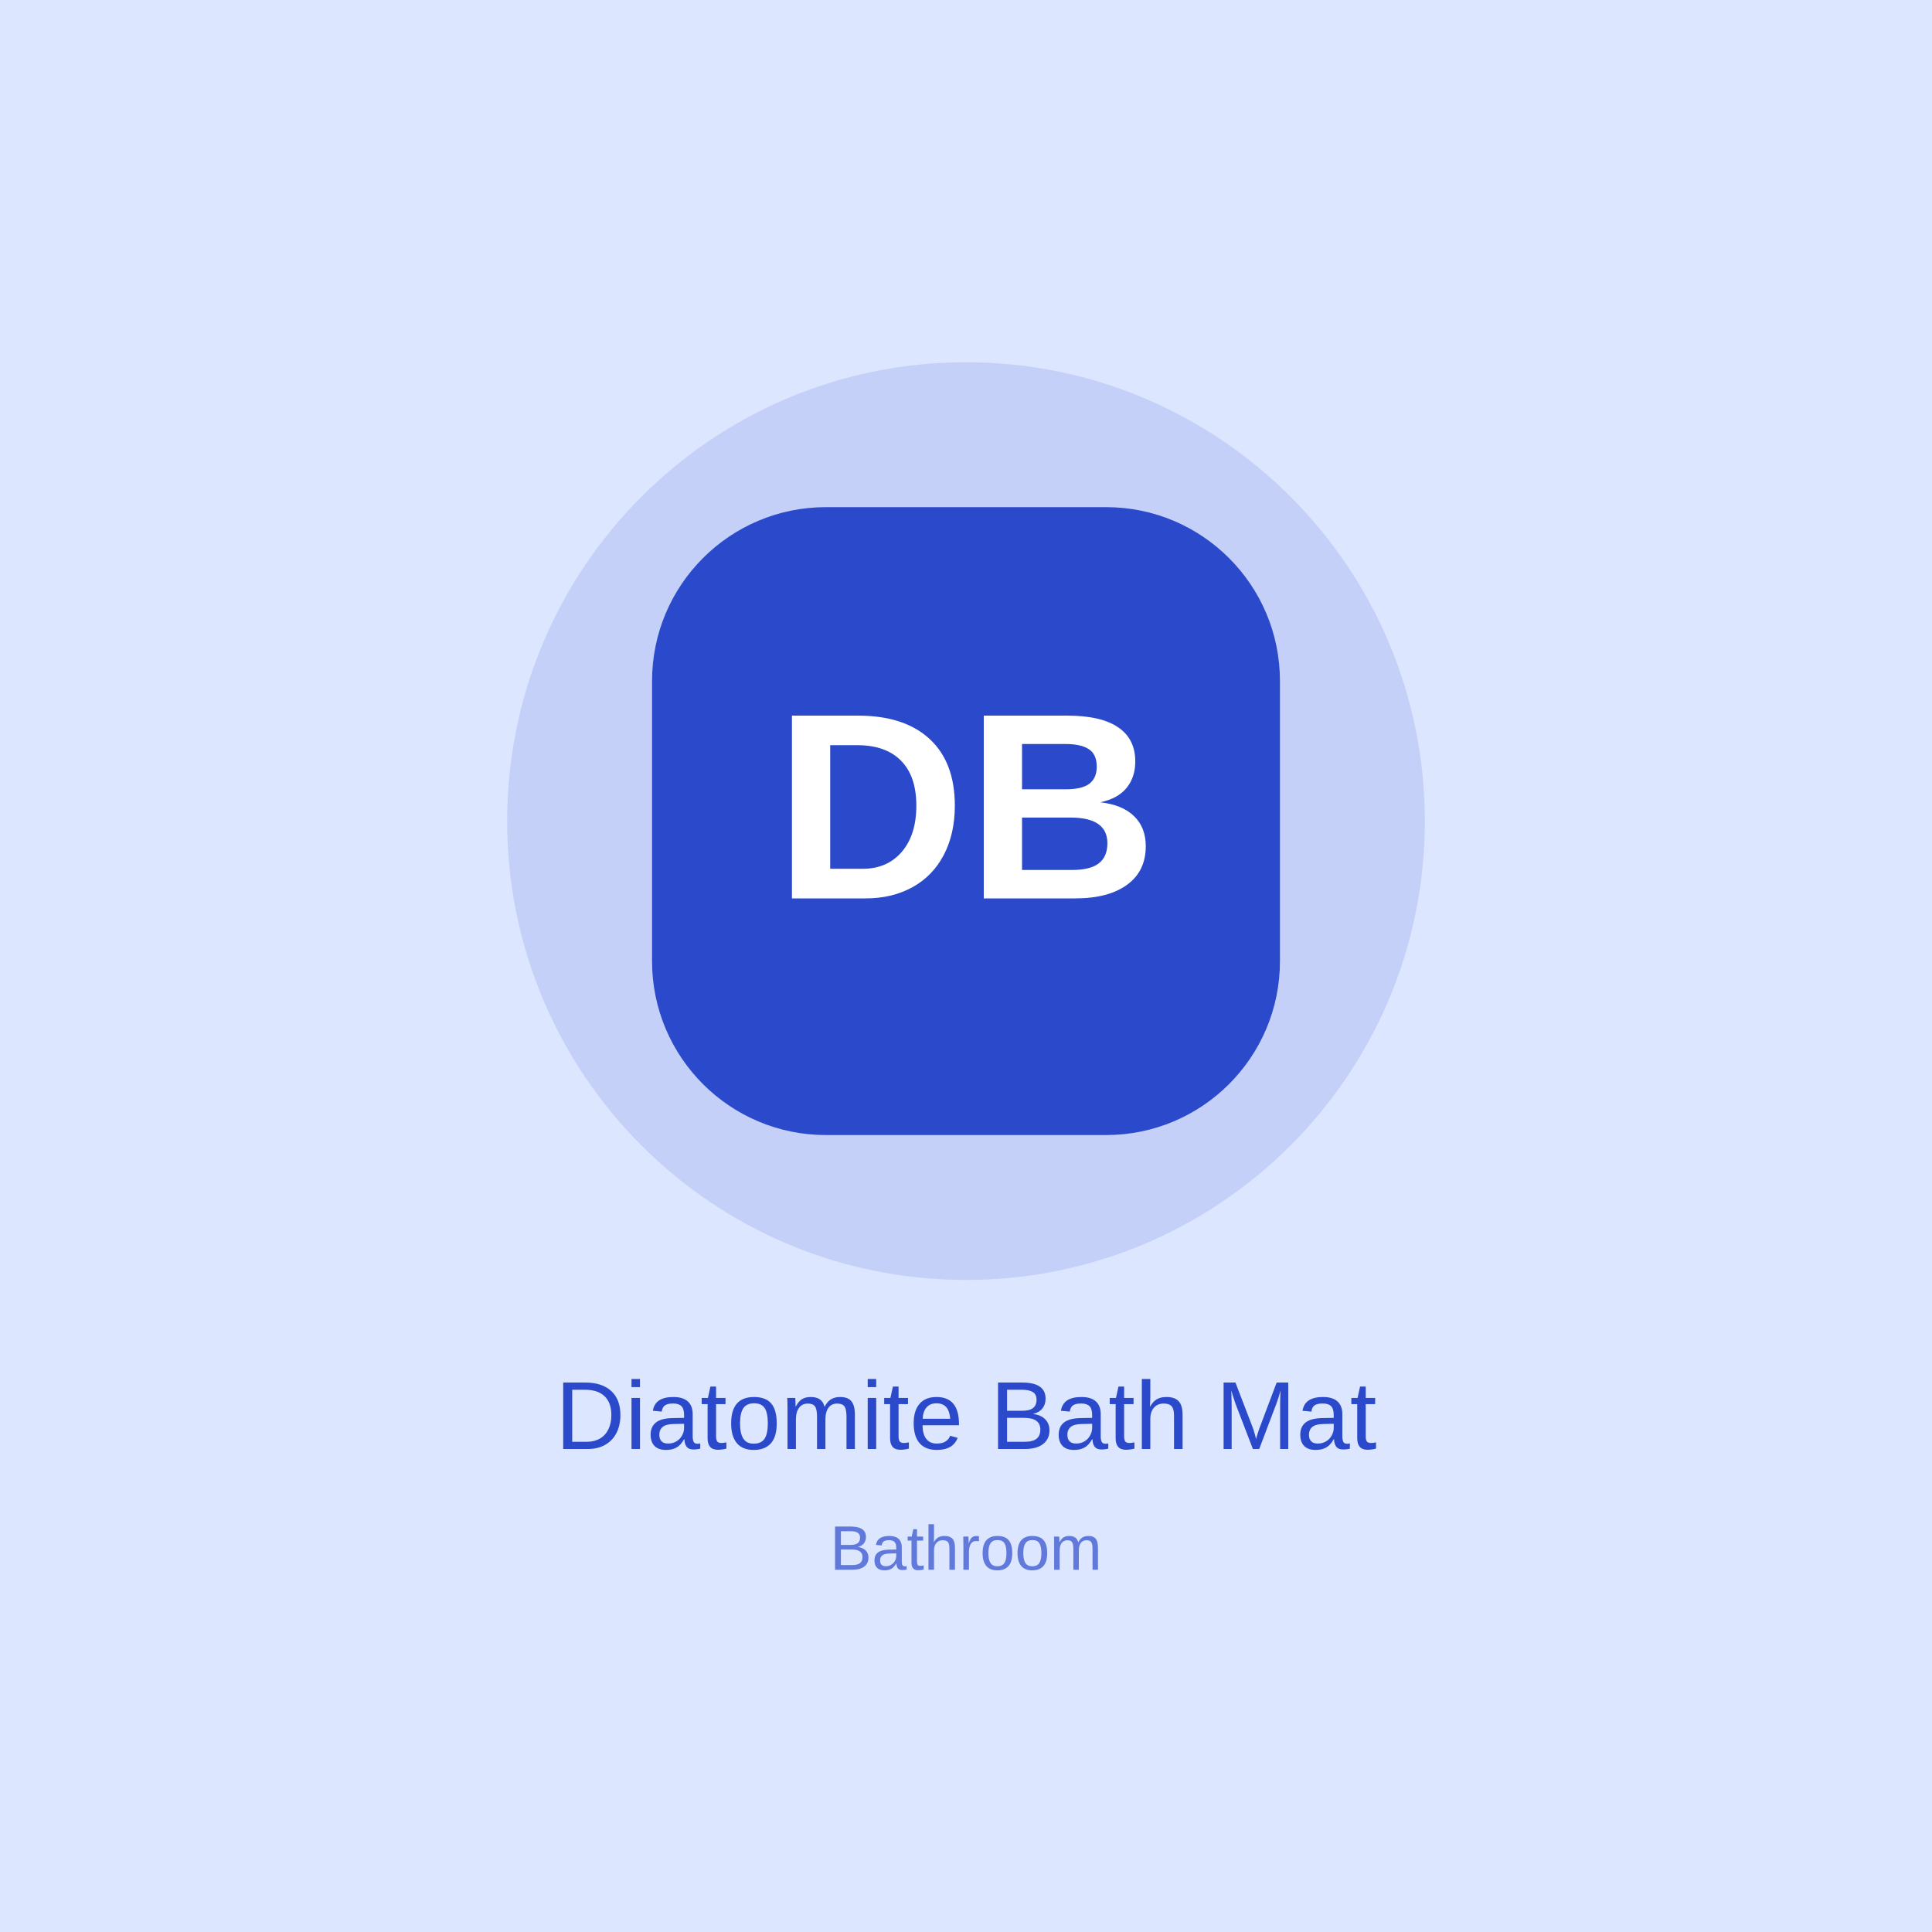
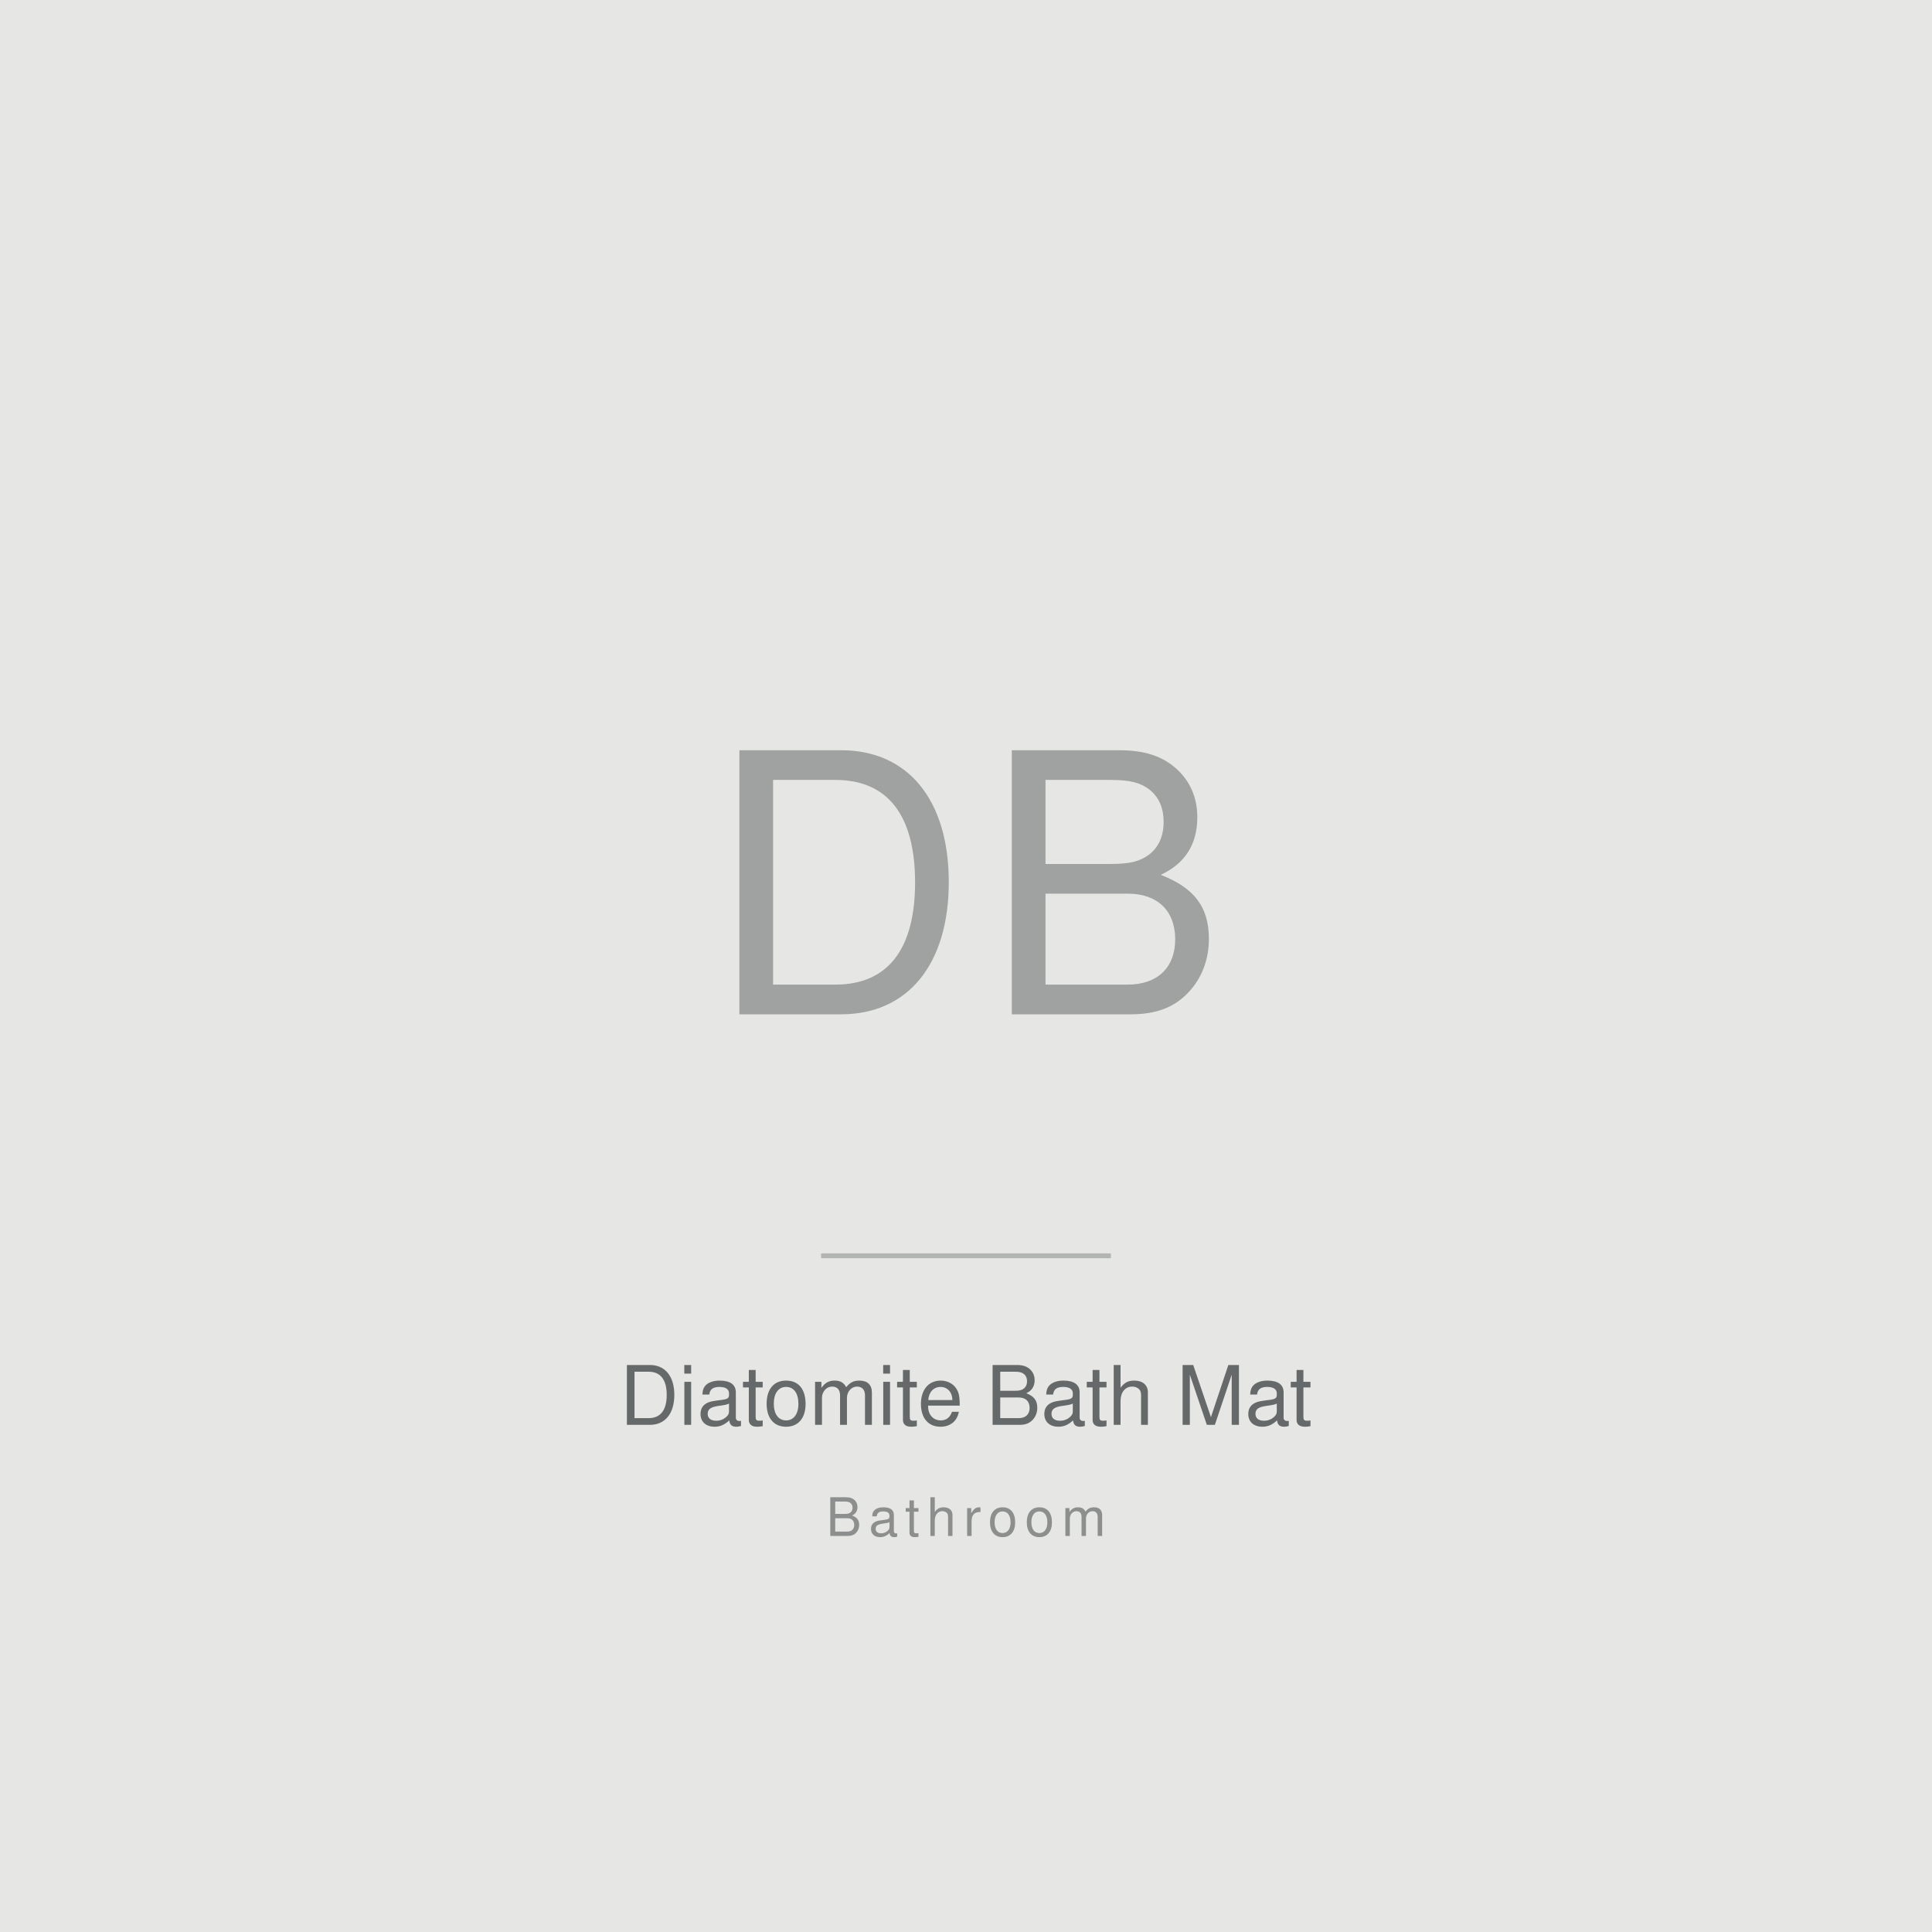
<svg xmlns="http://www.w3.org/2000/svg" viewBox="0 0 800 800" width="800" height="800" role="img" aria-label="Diatomite Bath Mat">
-   <rect width="800" height="800" fill="#DCE6FF" />
-   <circle cx="400" cy="340" r="190" fill="#2B4ACB" opacity="0.14" />
-   <rect x="270" y="210" width="260" height="260" rx="72" fill="#2B4ACB" />
-   <text x="400" y="372" text-anchor="middle" font-family="Arial, Helvetica, sans-serif" font-size="110" font-weight="700" fill="#ffffff">DB</text>
-   <text x="400" y="600" text-anchor="middle" font-family="Arial, Helvetica, sans-serif" font-size="40" fill="#2B4ACB">Diatomite Bath Mat</text>
-   <text x="400" y="650" text-anchor="middle" font-family="Arial, Helvetica, sans-serif" font-size="26" fill="#2B4ACB" opacity="0.7">Bathroom</text>
+   <rect width="800" height="800" fill="#E6E7E4" />
+   <text x="400" y="420" text-anchor="middle" font-family="Helvetica, Arial, sans-serif" font-size="150" font-weight="300" letter-spacing="6" fill="#66696A" opacity="0.55">DB</text>
+   <line x1="340" y1="520" x2="460" y2="520" stroke="#66696A" stroke-width="2" opacity="0.4" />
+   <text x="400" y="590" text-anchor="middle" font-family="Helvetica, Arial, sans-serif" font-size="34" fill="#66696A">Diatomite Bath Mat</text>
+   <text x="400" y="636" text-anchor="middle" font-family="Helvetica, Arial, sans-serif" font-size="22" letter-spacing="3" fill="#66696A" opacity="0.7">Bathroom</text>
</svg>
